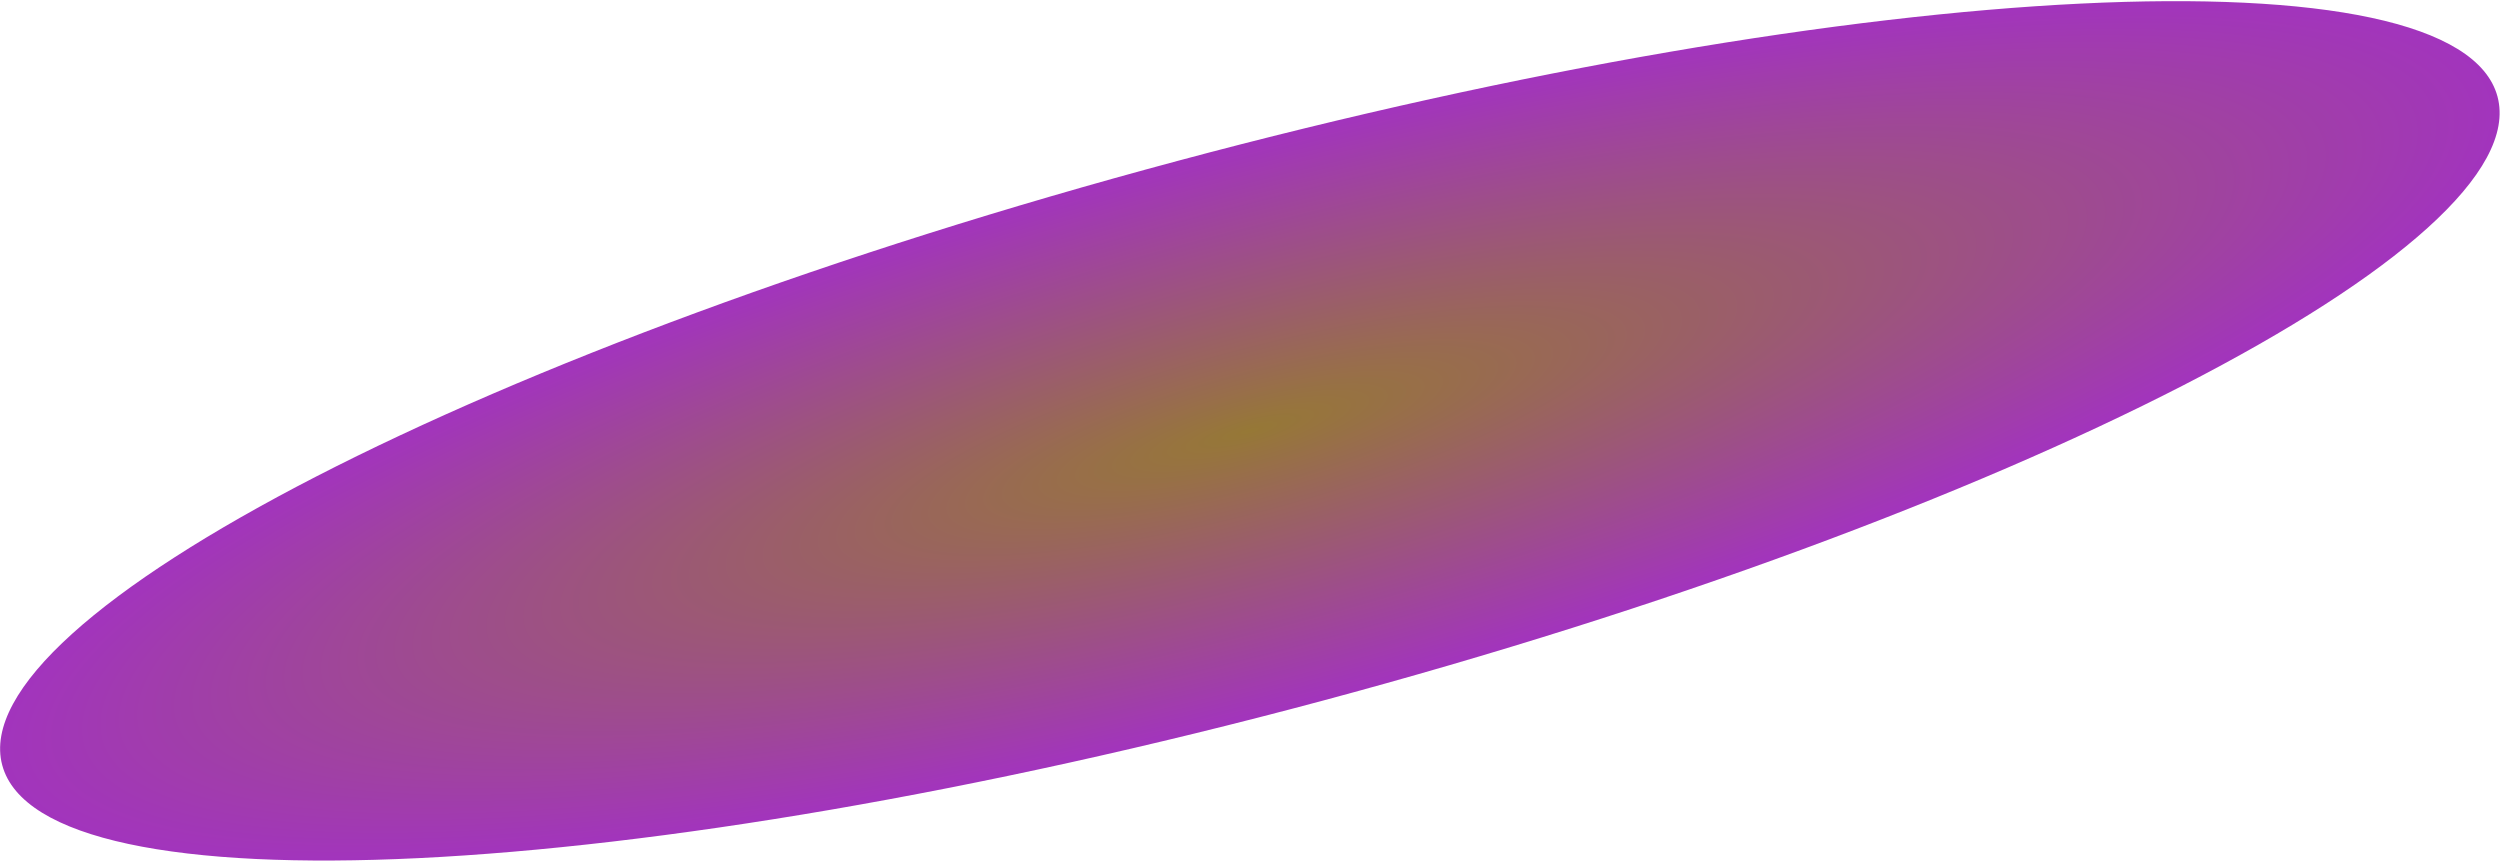
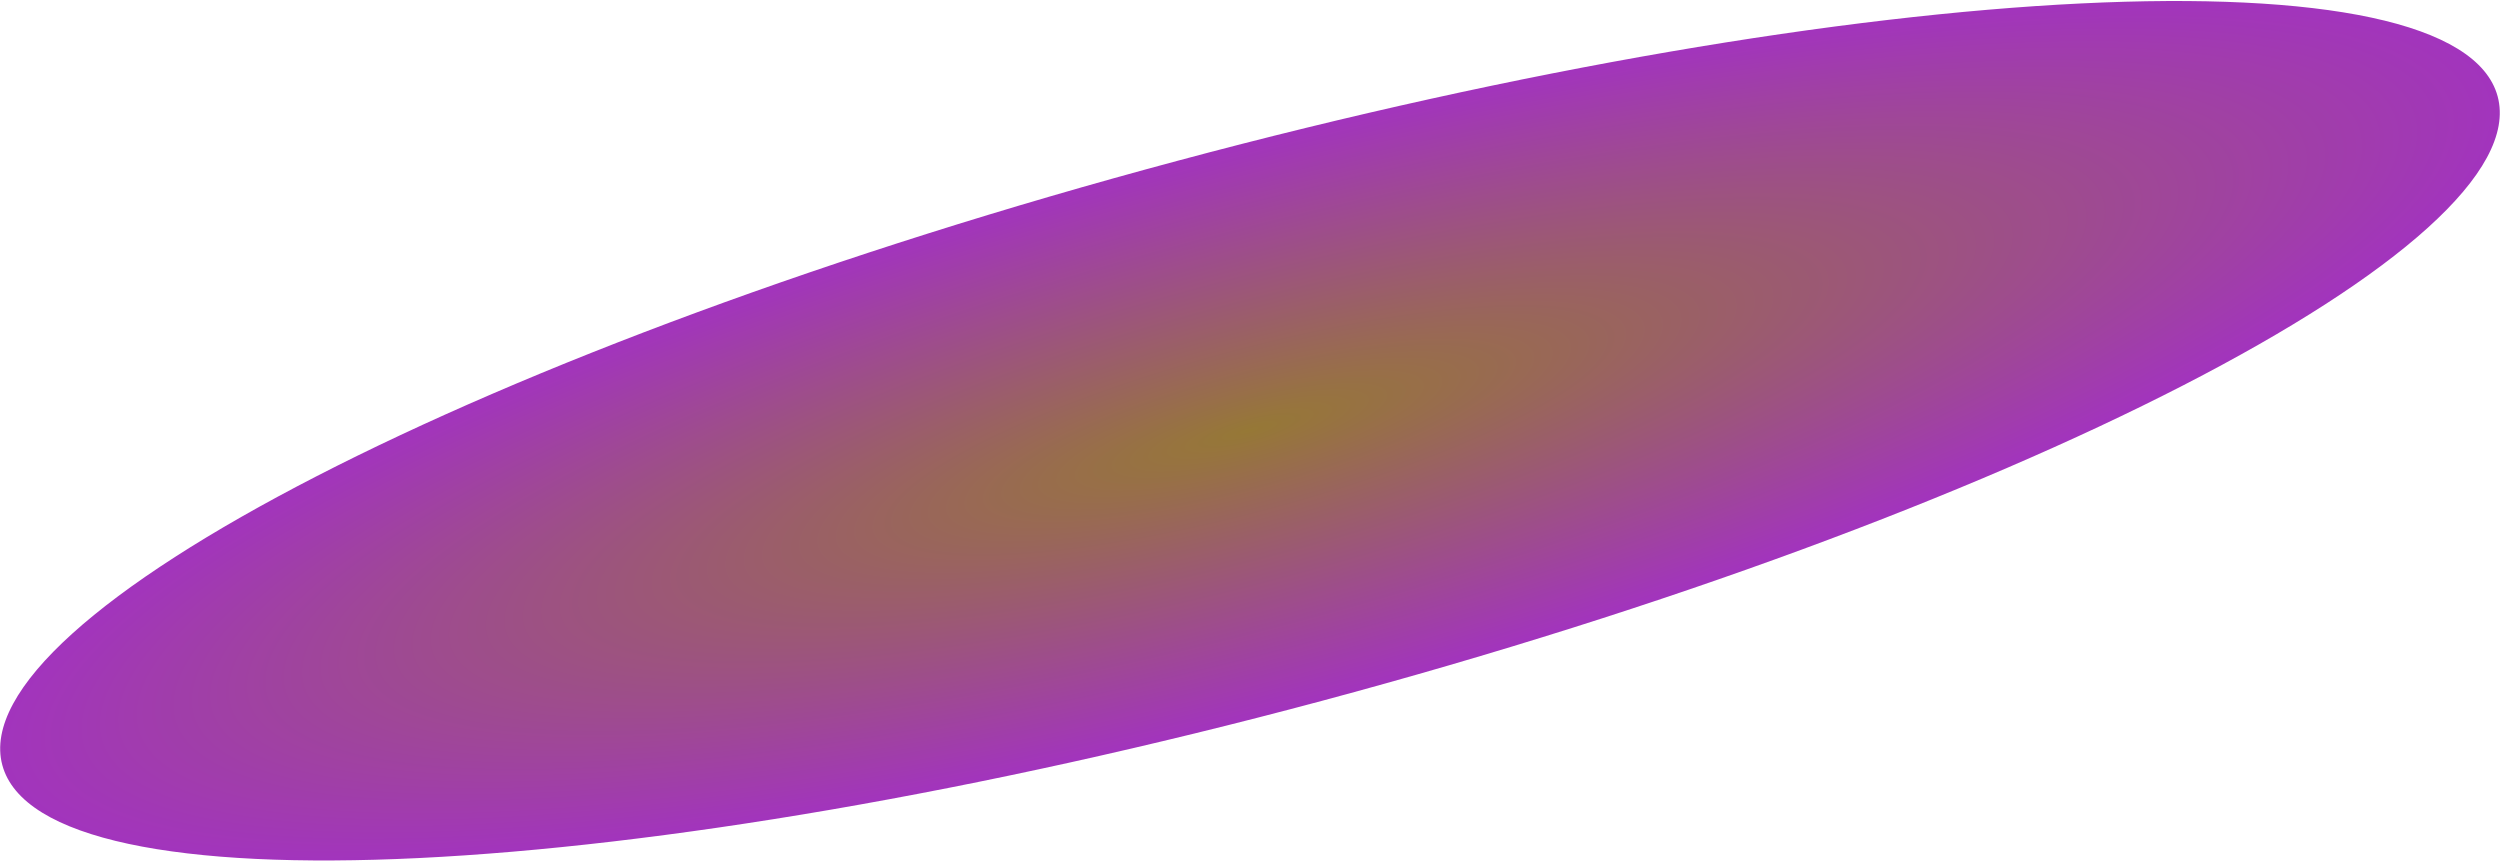
- <svg xmlns="http://www.w3.org/2000/svg" width="2033" height="700" viewBox="0 0 2033 700" fill="none">
-   <ellipse cx="1016.39" cy="350.372" rx="1050.36" ry="227.262" transform="rotate(-15 1016.39 350.372)" fill="url(#paint0_radial_1024_691)" />
+ <svg xmlns="http://www.w3.org/2000/svg" width="2033" height="700" fill="none">
+   <ellipse cx="1016.4" cy="350.4" fill="url(#a)" rx="1050.4" ry="227.3" transform="rotate(-15 1016 350)" />
  <defs>
-     <radialGradient id="paint0_radial_1024_691" cx="0" cy="0" r="1" gradientUnits="userSpaceOnUse" gradientTransform="translate(1016.39 350.372) scale(1050.36 227.262)">
+     <radialGradient id="a" cx="0" cy="0" r="1" gradientTransform="matrix(1050.36 0 0 227.262 1016 350)" gradientUnits="userSpaceOnUse">
      <stop stop-color="#967836" />
      <stop offset="1" stop-color="#A234BD" />
    </radialGradient>
  </defs>
</svg>
